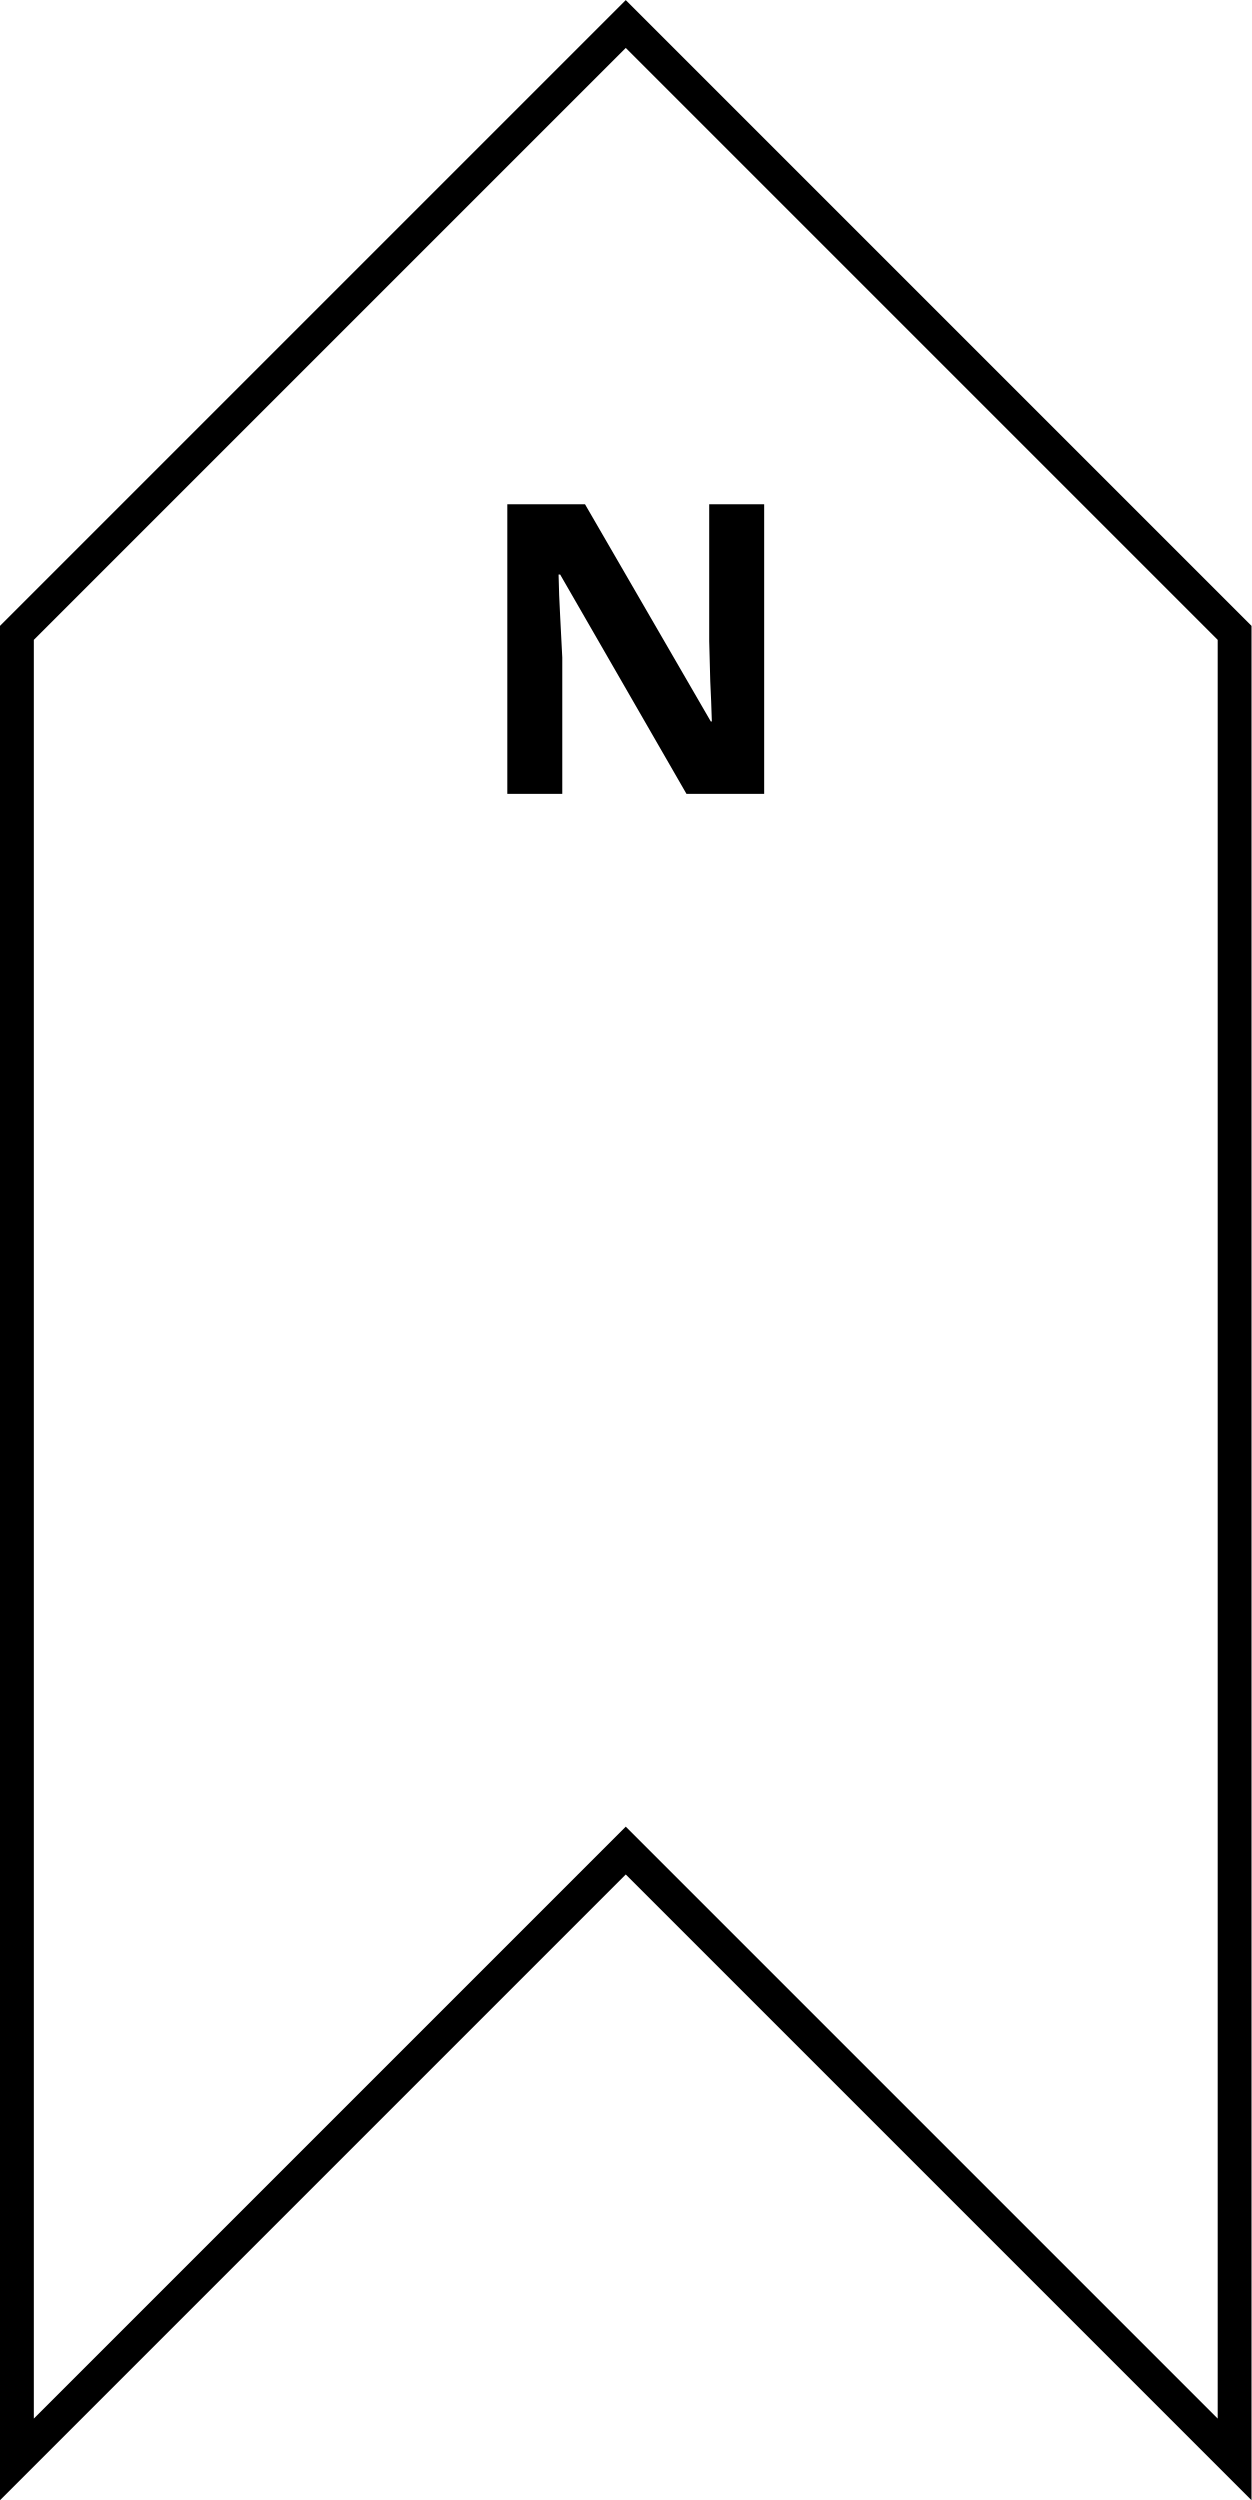
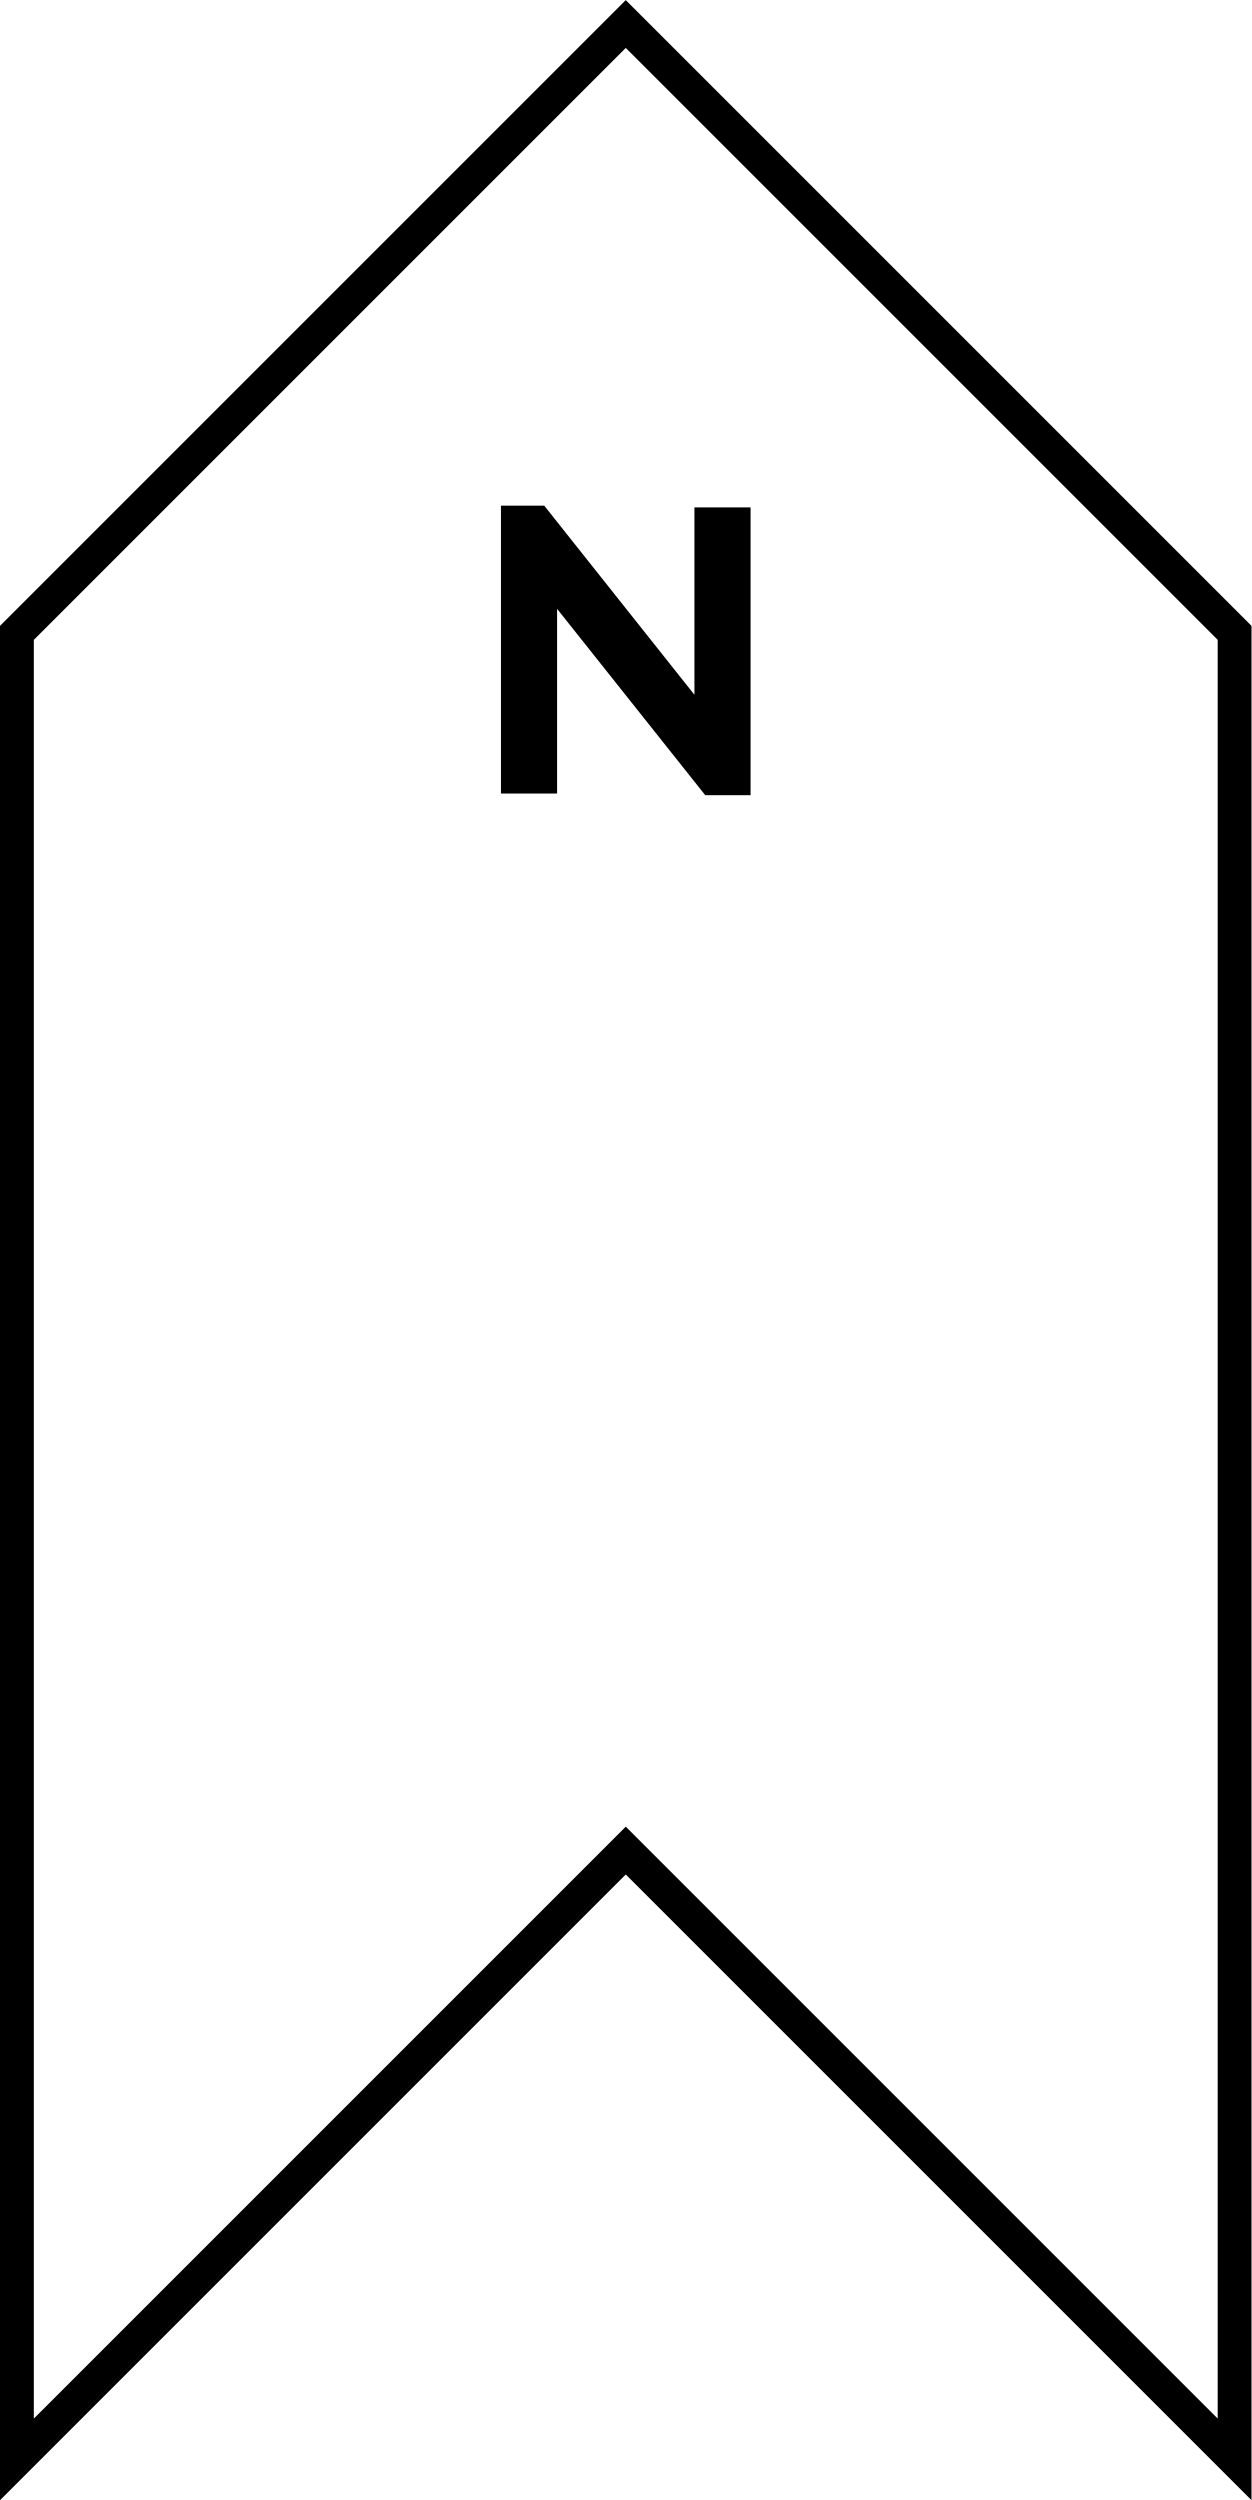
<svg xmlns="http://www.w3.org/2000/svg" viewBox="0 0 37 73.91">
  <polygon points="18.5 0.71 36.5 18.71 36.5 72.71 18.5 54.71 0.5 72.71 0.5 18.71 18.5 0.71" style="fill:none;stroke:#000;stroke-miterlimit:10" />
-   <text transform="translate(13.92 23.47)" style="font-size:12px;font-family:Raleway-Bold, Raleway;font-weight:700">N</text>
+   <path d="M16.47,18v5.46H14.81V14.95h1.28l4.44,5.59V15h1.66v8.51H20.85Z" />
</svg>
